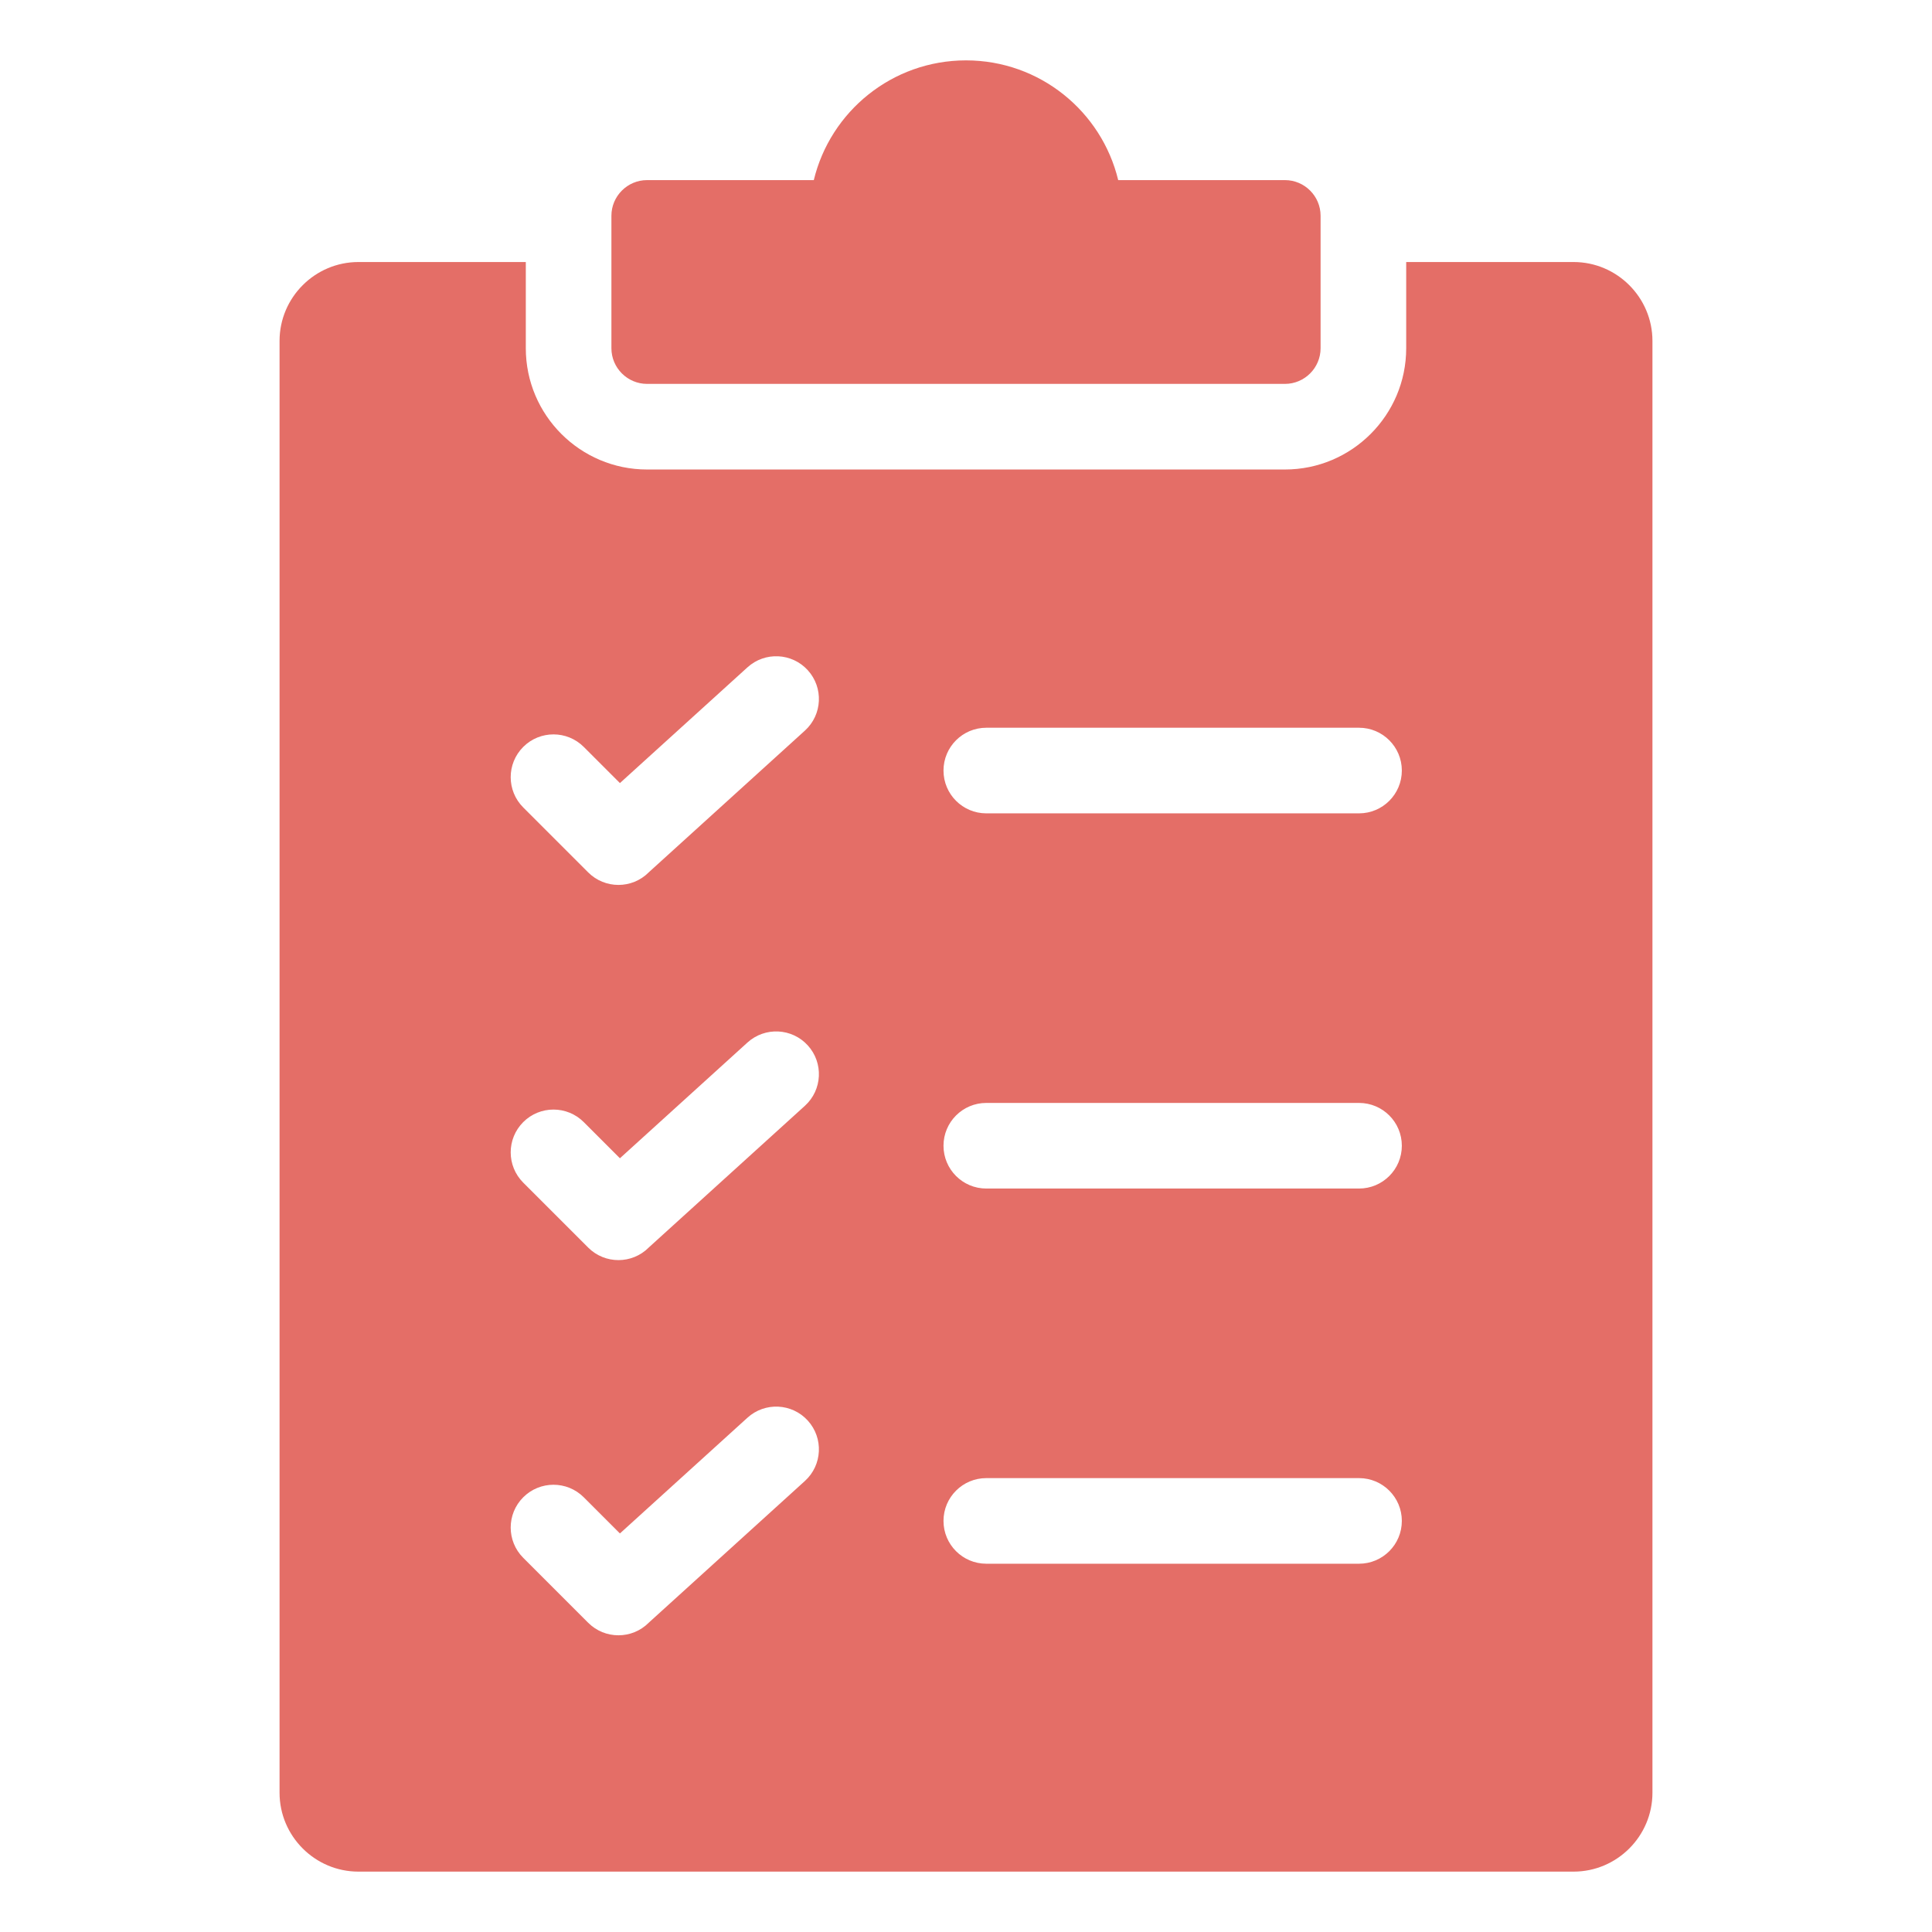
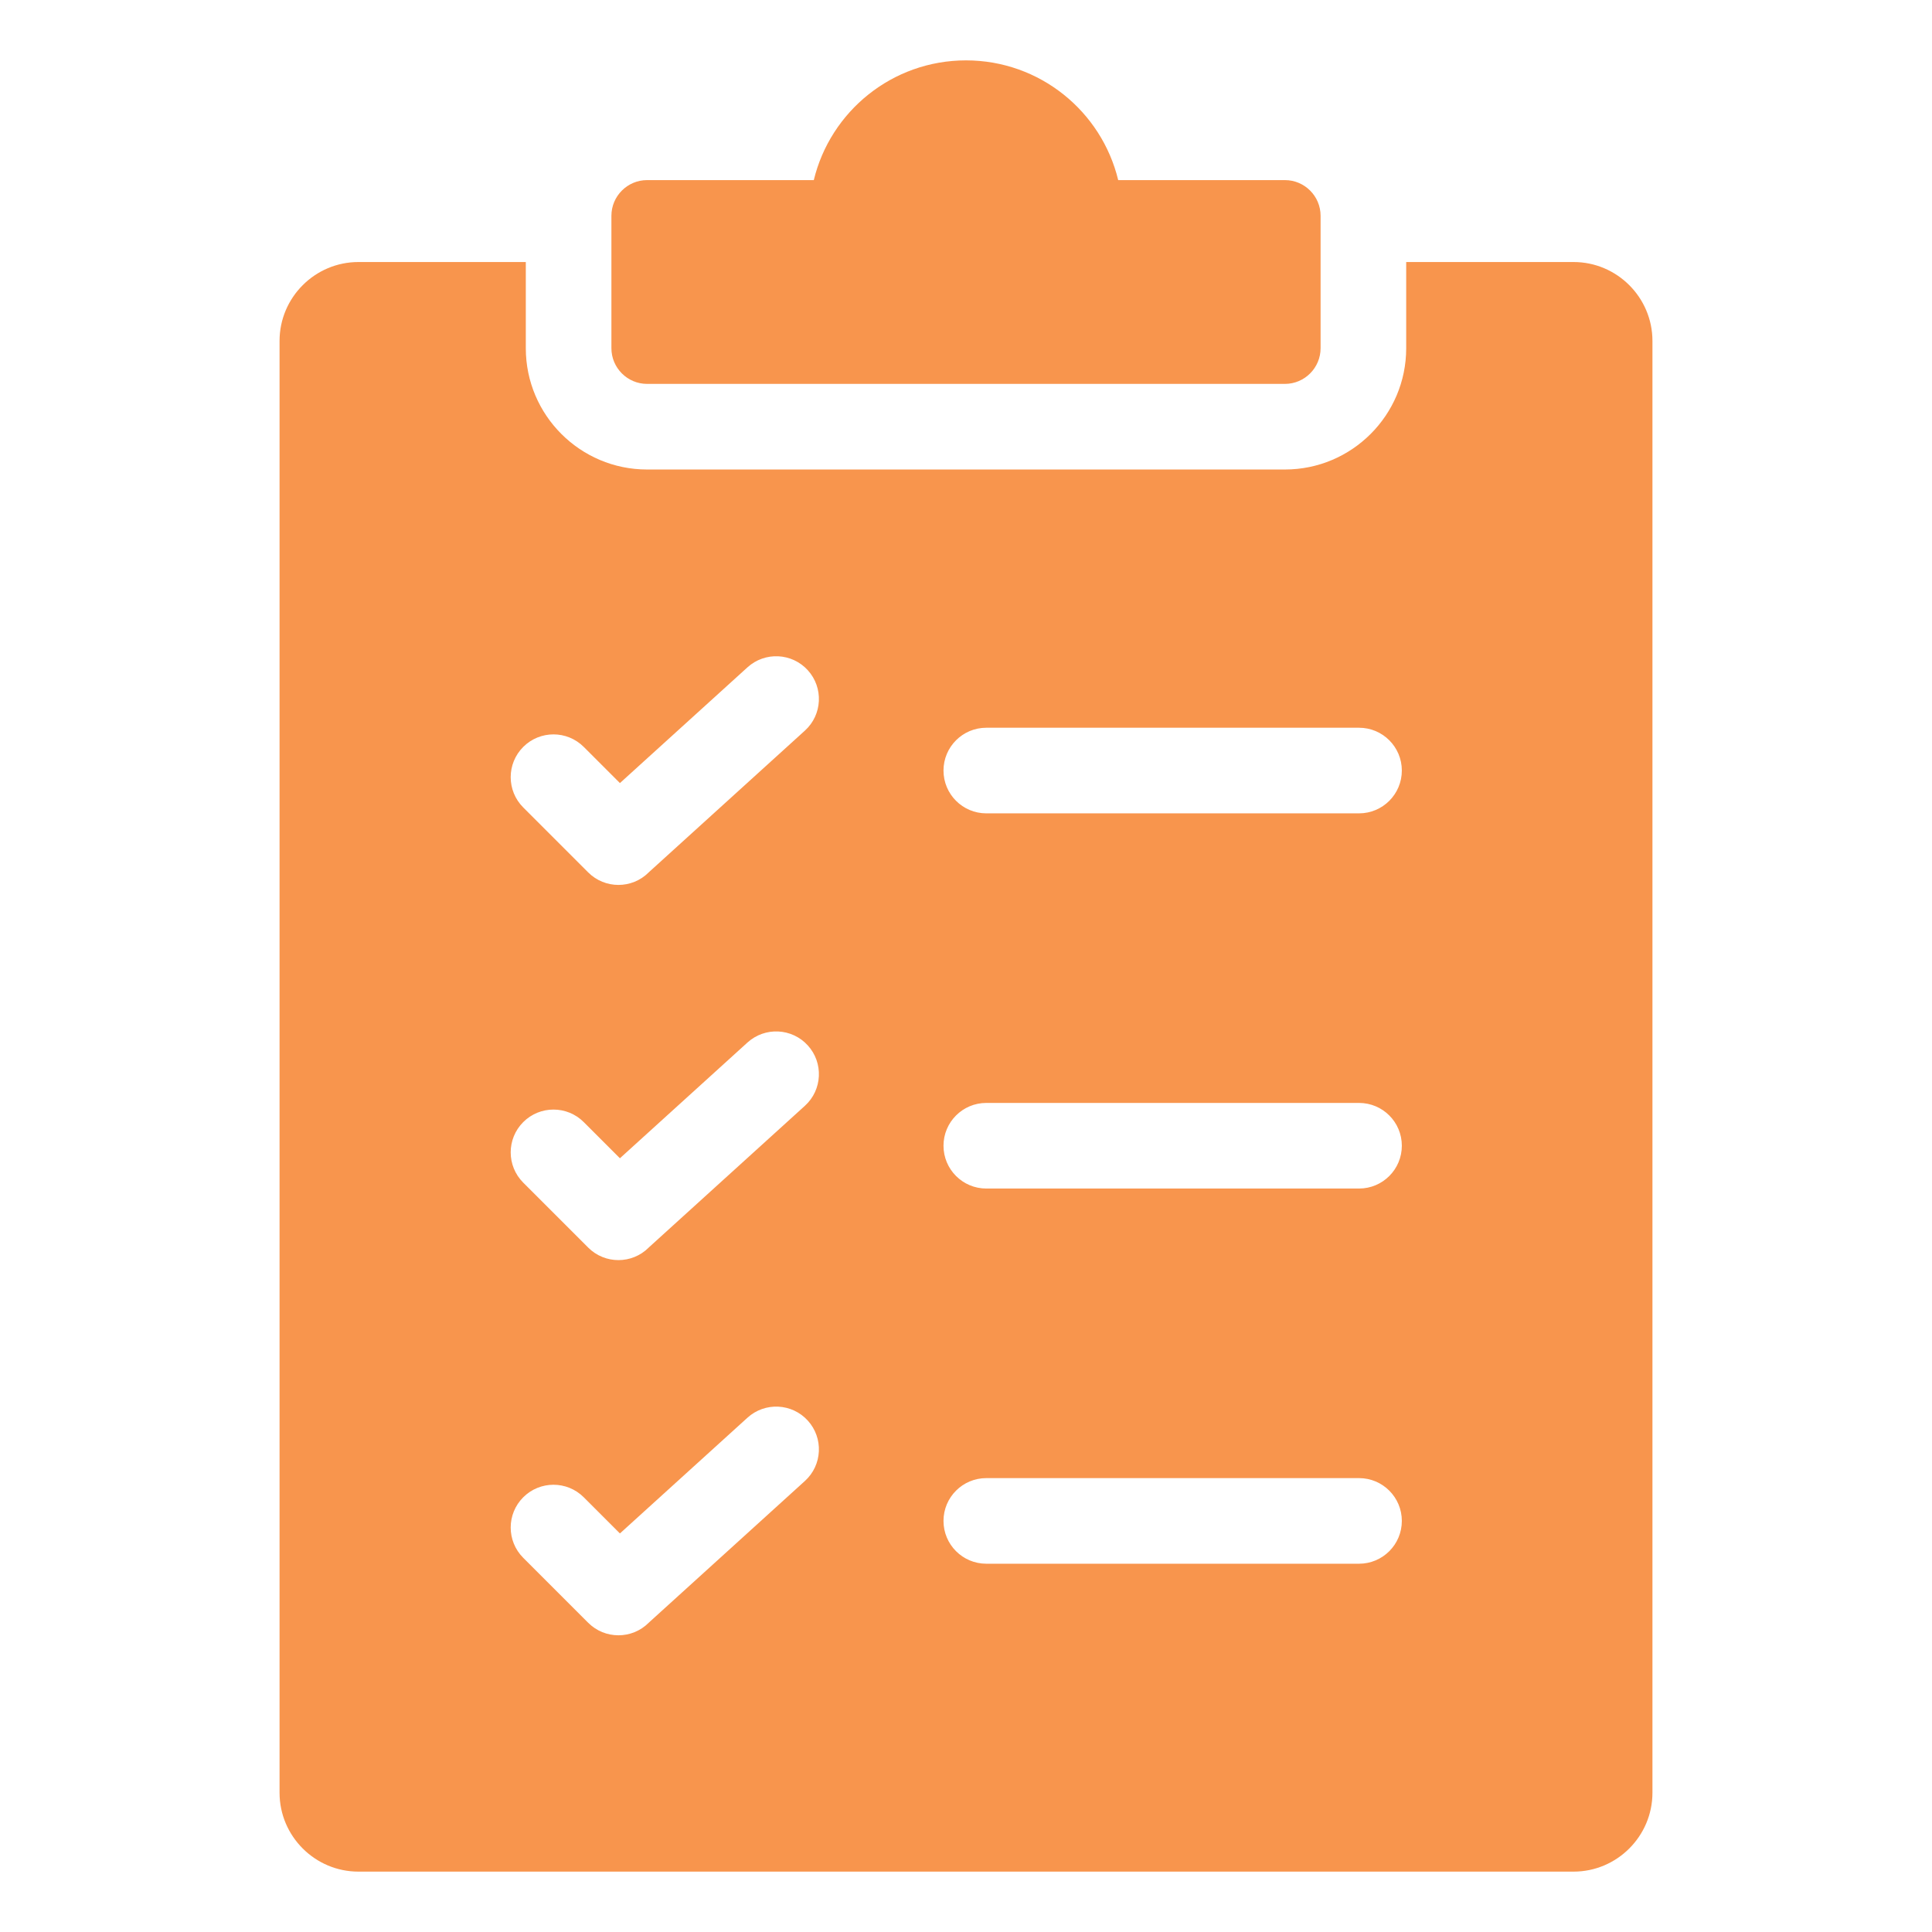
<svg xmlns="http://www.w3.org/2000/svg" version="1.1" width="512" height="512" x="0" y="0" viewBox="0 0 512 512" style="enable-background:new 0 0 512 512" xml:space="preserve" class="">
  <g>
-     <path fill-rule="evenodd" d="M417.005 69.439c11.517 0 20.91 9.393 20.91 20.91V475.09c0 11.516-9.393 20.91-20.91 20.91H94.995c-11.517 0-20.91-9.393-20.91-20.91V90.349c0-11.516 9.393-20.91 20.91-20.91h44.349v22.845c0 17.728 14.412 32.139 32.14 32.139h169.034c17.727 0 32.14-14.412 32.14-32.139V69.439zM261.381 314.975h98.776c6.265 0 11.344-5.079 11.344-11.344s-5.079-11.344-11.344-11.344h-98.776c-6.265 0-11.344 5.079-11.344 11.344s5.079 11.344 11.344 11.344zm0 99.427h98.776c6.265 0 11.344-5.079 11.344-11.344s-5.079-11.344-11.344-11.344h-98.776c-6.265 0-11.344 5.079-11.344 11.344 0 6.266 5.079 11.344 11.344 11.344zm0-198.855h98.776c6.265 0 11.344-5.079 11.344-11.344s-5.079-11.344-11.344-11.344h-98.776c-6.265 0-11.344 5.079-11.344 11.344 0 6.266 5.079 11.344 11.344 11.344zm-122.719-1.566 17.212 17.211c4.429 4.429 11.611 4.429 16.04 0l.062-.064 41.343-37.519c4.625-4.209 4.962-11.371.753-15.996s-11.371-4.962-15.996-.753l-33.79 30.665-9.584-9.584c-4.429-4.429-11.611-4.429-16.041 0-4.428 4.429-4.428 11.611.001 16.04zm0 198.855 17.212 17.211c4.429 4.429 11.611 4.429 16.04 0l.062-.064 41.343-37.519c4.625-4.209 4.962-11.371.753-15.996s-11.371-4.962-15.996-.753l-33.79 30.665-9.584-9.584c-4.429-4.429-11.611-4.429-16.041 0-4.428 4.429-4.428 11.611.001 16.04zm0-99.427 17.212 17.211c4.429 4.429 11.611 4.429 16.04 0l.062-.064 41.343-37.519c4.625-4.209 4.962-11.371.753-15.996s-11.371-4.962-15.996-.754l-33.79 30.665-9.584-9.584c-4.429-4.429-11.611-4.429-16.041 0-4.428 4.429-4.428 11.611.001 16.041zM171.483 47.73c-5.206 0-9.453 4.246-9.453 9.453v35.101c0 5.206 4.247 9.452 9.453 9.452h169.034c5.206 0 9.453-4.247 9.453-9.452V57.182c0-5.206-4.246-9.453-9.453-9.453h-44.182C291.944 29.525 275.553 16 256 16s-35.944 13.525-40.335 31.73z" clip-rule="evenodd" fill="#e46e67" opacity="1" data-original="#000000" class="" />
+     <path fill-rule="evenodd" d="M417.005 69.439c11.517 0 20.91 9.393 20.91 20.91V475.09c0 11.516-9.393 20.91-20.91 20.91H94.995c-11.517 0-20.91-9.393-20.91-20.91V90.349c0-11.516 9.393-20.91 20.91-20.91h44.349v22.845c0 17.728 14.412 32.139 32.14 32.139h169.034c17.727 0 32.14-14.412 32.14-32.139V69.439zM261.381 314.975h98.776c6.265 0 11.344-5.079 11.344-11.344s-5.079-11.344-11.344-11.344h-98.776c-6.265 0-11.344 5.079-11.344 11.344s5.079 11.344 11.344 11.344zm0 99.427h98.776c6.265 0 11.344-5.079 11.344-11.344s-5.079-11.344-11.344-11.344h-98.776c-6.265 0-11.344 5.079-11.344 11.344 0 6.266 5.079 11.344 11.344 11.344zm0-198.855h98.776c6.265 0 11.344-5.079 11.344-11.344s-5.079-11.344-11.344-11.344h-98.776c-6.265 0-11.344 5.079-11.344 11.344 0 6.266 5.079 11.344 11.344 11.344zm-122.719-1.566 17.212 17.211c4.429 4.429 11.611 4.429 16.04 0l.062-.064 41.343-37.519c4.625-4.209 4.962-11.371.753-15.996s-11.371-4.962-15.996-.753l-33.79 30.665-9.584-9.584c-4.429-4.429-11.611-4.429-16.041 0-4.428 4.429-4.428 11.611.001 16.04zm0 198.855 17.212 17.211c4.429 4.429 11.611 4.429 16.04 0l.062-.064 41.343-37.519c4.625-4.209 4.962-11.371.753-15.996s-11.371-4.962-15.996-.753l-33.79 30.665-9.584-9.584c-4.429-4.429-11.611-4.429-16.041 0-4.428 4.429-4.428 11.611.001 16.04zm0-99.427 17.212 17.211c4.429 4.429 11.611 4.429 16.04 0l.062-.064 41.343-37.519c4.625-4.209 4.962-11.371.753-15.996s-11.371-4.962-15.996-.754l-33.79 30.665-9.584-9.584c-4.429-4.429-11.611-4.429-16.041 0-4.428 4.429-4.428 11.611.001 16.041zM171.483 47.73c-5.206 0-9.453 4.246-9.453 9.453v35.101c0 5.206 4.247 9.452 9.453 9.452h169.034c5.206 0 9.453-4.247 9.453-9.452V57.182c0-5.206-4.246-9.453-9.453-9.453h-44.182C291.944 29.525 275.553 16 256 16s-35.944 13.525-40.335 31.73z" clip-rule="evenodd" fill="#f8954d" opacity="1" data-original="#000000" class="" />
  </g>
</svg>
